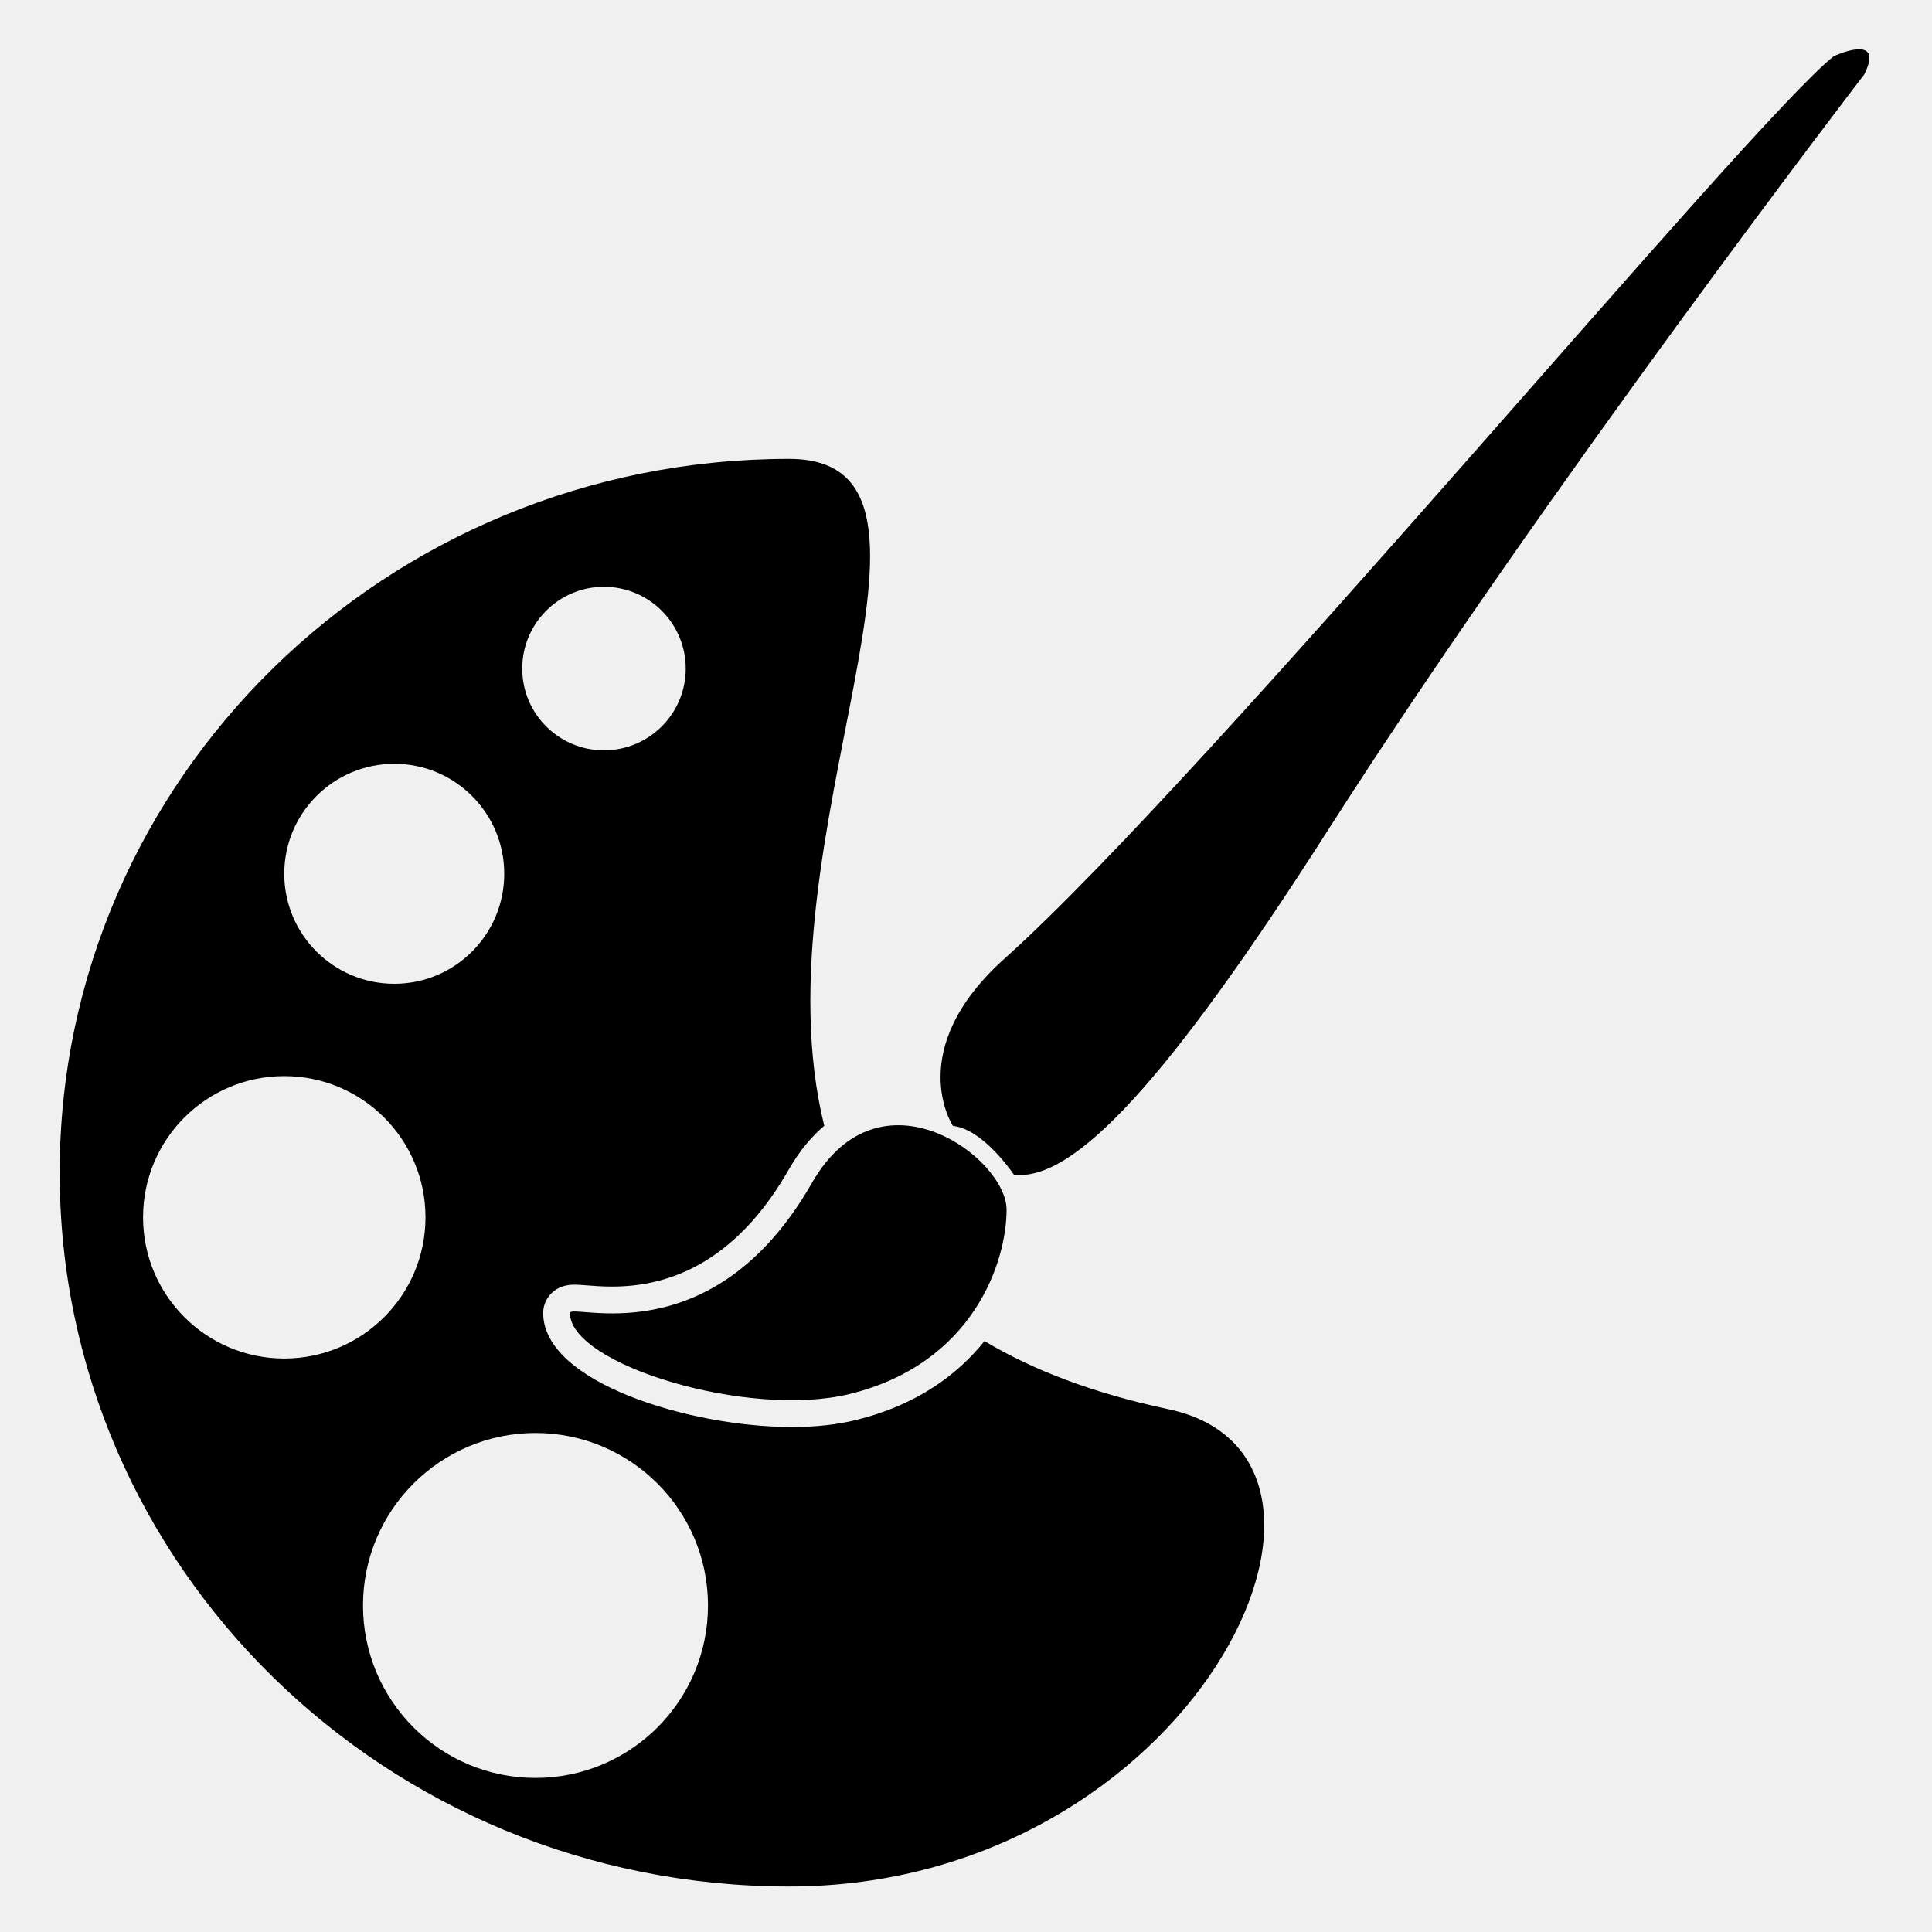
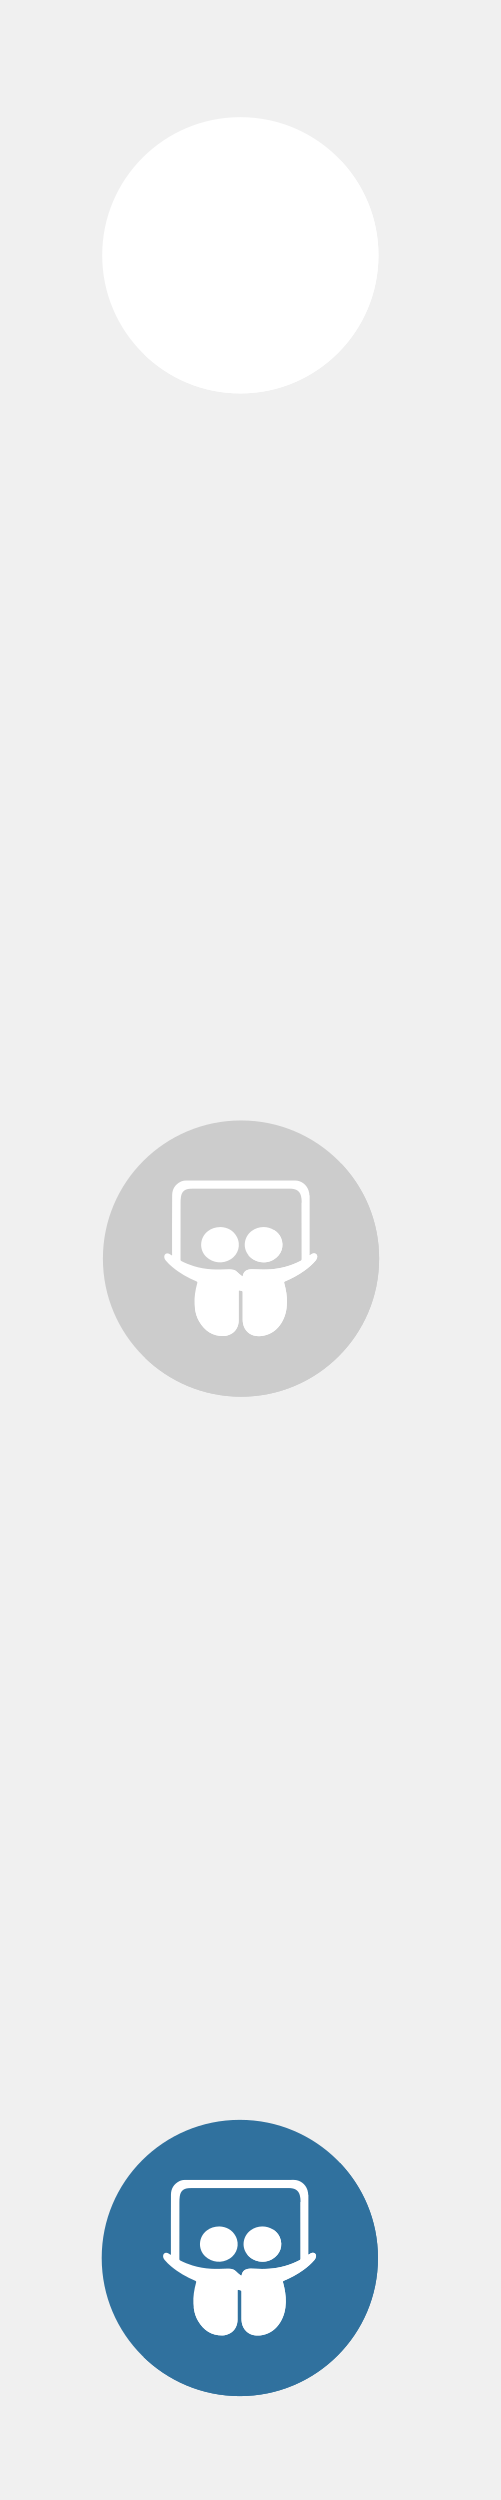
- <svg xmlns="http://www.w3.org/2000/svg" enable-background="new 0 0 512 512" height="512px" version="1.1" viewBox="0 0 512 512" width="512px" xml:space="preserve">
-   <g id="Layer_9">
-     <g>
+ <svg xmlns="http://www.w3.org/2000/svg" xml:space="preserve" width="120.65mm" height="603.238mm" version="1.1" style="shape-rendering:geometricPrecision; text-rendering:geometricPrecision; image-rendering:optimizeQuality; fill-rule:evenodd; clip-rule:evenodd" viewBox="0 0 12065 60324" enable-background="new 0 90 612 612">
+   <defs>
+     <style type="text/css">
+    
+     .fil2 {fill:#30719E}
+     .fil1 {fill:#CCCCCC}
+     .fil0 {fill:white}
+    
+   </style>
+   </defs>
+   <g id="Camada_x0020_1">
+     <g id="_1488421400_slideshare.svg">
+       <path class="fil0" d="M5799 9493c-1841,0 -3333,-1492 -3333,-3333 0,-1841 1492,-3333 3333,-3333 1841,0 3333,1492 3333,3333 0,1841 -1492,3333 -3333,3333z" />
+       <g id="Layer_1_1_">
+    </g>
+       <path class="fil0" d="M5799 9493c1841,0 3333,-1492 3333,-3333 0,-888 -348,-1693 -913,-2291l-4741 4683c600,581 1419,941 2321,941z" />
      <g>
-         <path d="M485.964,14.894c-22.337,17.634-165.582,190.607-219.671,239.073c-27.1,24.242-13.756,44.413-13.756,44.413     c8.077,0.811,16.164,12.937,16.164,12.937c15.753,1.809,40.38-24.238,83.204-91.277     c57.523-90.095,142.137-200.306,142.137-200.306C499.702,8.432,485.964,14.894,485.964,14.894z" />
-         <path d="M215.171,313.482c-26.522,46.432-64.131,31.596-64.131,34.49c0,13.7,47.371,28.042,74.159,21.448     c32.842-8.077,41.552-35.141,41.552-48.841C266.751,306.869,233.231,281.904,215.171,313.482z" />
+         <path class="fil0" d="M7538 6037c-20,5 -39,16 -56,28 -9,6 -18,19 -27,14 -12,-5 -6,-20 -6,-31 0,-466 0,-934 0,-1400 0,-42 -5,-85 -18,-125 -47,-150 -184,-248 -331,-247 -436,3 -872,1 -1307,1 -441,0 -882,0 -1322,0 -46,0 -91,10 -133,30 -130,68 -200,179 -201,324 -3,475 -1,949 -1,1424 0,9 4,20 -4,25 -9,6 -17,-4 -23,-9 -24,-17 -48,-32 -78,-36 -43,-7 -80,26 -84,69 -3,43 14,74 39,105 46,57 100,108 156,155 175,146 370,257 579,345 25,10 28,22 22,46 -45,165 -75,333 -65,505 8,148 37,291 114,419 132,225 321,355 591,350 64,-1 121,-23 176,-51 58,-30 103,-75 134,-132 35,-61 49,-129 49,-197 1,-159 0,-319 0,-478 0,-74 0,-147 0,-221 0,-20 6,-28 27,-21 12,4 24,6 35,9 35,8 35,8 35,45 0,216 0,432 0,647 0,33 3,66 9,98 29,158 150,279 312,299 63,7 128,6 193,-9 184,-40 320,-145 418,-301 94,-150 132,-317 137,-492 3,-160 -24,-317 -67,-471 -6,-26 -2,-36 22,-46 166,-70 324,-154 469,-259 96,-70 187,-147 265,-239 20,-24 33,-50 39,-81 11,-62 -38,-107 -98,-92zm-300 177c-229,119 -472,187 -729,205 -121,9 -242,6 -363,0 -53,-2 -105,-6 -157,5 -79,16 -128,62 -144,141 -6,28 -8,30 -32,11 -38,-28 -74,-59 -108,-93 -55,-56 -126,-69 -200,-67 -134,5 -267,12 -401,4 -151,-8 -300,-34 -445,-78 -104,-32 -203,-72 -300,-122 -14,-8 -19,-17 -19,-33 0,-456 0,-911 1,-1368 0,-49 1,-98 8,-147 19,-123 85,-186 211,-196 24,-2 46,-3 70,-3 390,0 780,0 1170,0 394,0 790,0 1184,0 32,0 62,3 93,10 93,20 149,79 171,171 9,42 15,85 15,128 0,463 0,925 1,1388 1,23 -7,35 -26,44z" />
+         <path class="fil0" d="M5307 5399c-122,2 -220,32 -306,99 -202,154 -220,451 -38,622 162,152 403,175 590,55 183,-116 247,-344 147,-537 -86,-162 -230,-231 -393,-239z" />
+         <path class="fil0" d="M6343 5399c-105,2 -200,31 -284,93 -180,133 -224,384 -98,562 140,196 416,255 623,132 192,-114 265,-327 180,-526 -65,-154 -240,-261 -421,-261z" />
      </g>
-       <path d="M309.612,373.45c-19.947-4.222-35.956-10.403-48.705-18.051c-7.262,9.039-18.133,17.007-34.022,20.908    c-5.01,1.246-10.743,1.868-17.062,1.868c-26.852,0-65.875-11.768-65.875-30.203c0-3.261,2.129-6.109,5.289-7.098    c0.912-0.275,1.869-0.422,3.041-0.422c0.957,0,1.983,0.092,3.311,0.192c1.805,0.151,4.048,0.315,6.681,0.315    c19.274,0,34.99-10.426,46.749-30.991c2.913-5.087,6.118-8.843,9.415-11.622c-18.738-75.675,42.77-176.737-9.314-176.737    c-106.758,0-193.304,84.701-193.304,189.175c0,104.473,86.546,189.16,193.304,189.16    C315.886,499.945,370.569,386.336,309.612,373.45z M160.047,155.506c11.974,0,21.678,9.708,21.678,21.673    c0,11.97-9.704,21.664-21.678,21.664c-11.957,0-21.65-9.694-21.65-21.664C138.397,165.213,148.091,155.506,160.047,155.506z     M104.493,202.414c16.096,0,29.137,13.056,29.137,29.146c0,16.105-13.041,29.151-29.137,29.151    c-16.105,0-29.16-13.046-29.16-29.151C75.333,215.47,88.388,202.414,104.493,202.414z M37.912,322.604    c0-20.675,16.746-37.426,37.421-37.426c20.67,0,37.425,16.751,37.425,37.426c0,20.666-16.755,37.421-37.425,37.421    C54.658,360.024,37.912,343.27,37.912,322.604z M141.909,471.17c-25.24,0-45.709-20.46-45.709-45.709    c0-25.231,20.469-45.7,45.709-45.7c25.254,0,45.714,20.469,45.714,45.7C187.623,450.71,167.163,471.17,141.909,471.17z" />
+       <path class="fil0" d="M7538 6037c-20,5 -39,16 -56,28 -9,6 -18,19 -27,14 -12,-5 -6,-20 -6,-31 0,-466 0,-934 0,-1400 0,-5 0,-12 0,-17l-185 183c0,453 0,905 1,1358 0,22 -6,34 -26,43 -229,119 -472,187 -729,205 -121,9 -242,6 -362,0 -54,-2 -106,-6 -158,5 -79,16 -128,62 -144,141 -6,29 -8,30 -32,11 -38,-28 -74,-59 -108,-93 -25,-25 -52,-41 -81,-52l-938 926c14,113 46,222 105,321 132,225 321,355 591,350 64,-1 121,-23 176,-51 58,-30 103,-75 134,-132 35,-61 49,-129 49,-197 1,-159 0,-319 0,-478 0,-74 0,-147 0,-221 0,-20 6,-28 27,-21 12,4 24,6 35,9 35,8 35,8 35,45 0,216 0,432 0,647 0,33 3,66 9,98 29,158 150,279 312,299 63,7 128,6 193,-9 184,-40 320,-145 418,-301 94,-150 132,-317 137,-492 3,-160 -24,-317 -67,-471 -6,-26 -2,-36 22,-46 166,-70 324,-154 469,-259 96,-70 187,-147 265,-239 20,-24 33,-50 39,-81 11,-62 -38,-107 -98,-92zm-955 149c192,-114 265,-327 180,-526 -33,-77 -93,-143 -167,-188l-616 608c145,176 406,224 603,106z" />
+     </g>
+     <g id="_1488421400_slideshare.svg_0">
+       <path class="fil1" d="M5816 33702c-1841,0 -3333,-1492 -3333,-3333 0,-1841 1492,-3333 3333,-3333 1840,0 3332,1492 3332,3333 0,1841 -1492,3333 -3332,3333z" />
+       <g id="Layer_1_1__1">
+    </g>
+       <path class="fil1" d="M5816 33702c1840,0 3332,-1492 3332,-3333 0,-888 -347,-1693 -912,-2290l-4741 4682c600,581 1419,941 2321,941z" />
+       <g>
+         <path class="fil0" d="M7555 30246c-21,5 -39,16 -57,28 -8,6 -17,19 -27,14 -12,-5 -5,-20 -5,-31 0,-466 0,-934 0,-1400 0,-42 -6,-85 -19,-125 -47,-150 -184,-248 -331,-247 -436,3 -871,1 -1307,1 -440,0 -881,0 -1321,0 -47,0 -92,10 -133,30 -131,68 -200,179 -201,324 -4,475 -2,950 -2,1424 0,9 5,20 -4,26 -9,5 -16,-5 -23,-10 -24,-17 -48,-32 -77,-36 -44,-7 -81,26 -84,70 -3,42 13,74 38,104 47,57 100,108 157,155 174,146 369,257 578,345 25,10 29,22 22,46 -45,165 -74,333 -64,505 7,148 37,291 113,419 133,225 321,356 592,350 64,-1 120,-23 176,-51 58,-30 102,-75 134,-132 35,-61 49,-128 49,-197 1,-159 0,-319 0,-478 0,-74 0,-147 0,-221 0,-20 5,-28 26,-21 12,4 24,7 36,9 35,8 35,8 35,45 0,216 0,432 0,647 0,33 2,66 9,98 29,158 150,279 311,299 63,8 129,6 194,-9 184,-40 319,-145 417,-300 95,-151 133,-317 137,-493 4,-160 -24,-317 -66,-471 -7,-25 -2,-36 22,-46 165,-70 323,-154 468,-259 97,-70 187,-147 266,-239 19,-24 32,-50 39,-80 11,-63 -38,-108 -98,-93zm-301 178c-228,118 -471,186 -728,204 -121,9 -242,6 -363,0 -53,-2 -106,-6 -158,5 -78,16 -127,62 -144,141 -5,29 -7,30 -31,11 -38,-28 -74,-59 -108,-92 -56,-57 -126,-70 -200,-68 -134,5 -267,12 -401,4 -152,-8 -301,-33 -446,-78 -103,-32 -202,-72 -299,-122 -14,-8 -20,-16 -20,-33 0,-456 0,-911 1,-1368 0,-49 1,-98 9,-147 18,-123 85,-186 210,-196 24,-2 47,-3 71,-3 390,0 780,0 1170,0 394,0 789,0 1184,0 31,0 62,3 92,10 94,20 149,79 171,171 10,42 15,85 15,128 0,463 0,925 2,1388 1,23 -7,35 -27,45z" />
+         <path class="fil0" d="M5323 29608c-122,2 -220,32 -306,99 -201,154 -220,451 -38,622 162,152 403,175 590,55 183,-116 248,-344 147,-537 -86,-162 -229,-231 -393,-239z" />
+         <path class="fil0" d="M6359 29608c-104,2 -199,31 -283,93 -181,133 -224,384 -98,562 139,196 416,255 623,132 192,-114 265,-327 180,-526 -66,-153 -240,-261 -422,-261z" />
+       </g>
+       <path class="fil0" d="M7555 30246c-21,5 -39,16 -57,28 -8,6 -17,19 -27,14 -12,-5 -5,-20 -5,-31 0,-466 0,-934 0,-1400 0,-5 0,-12 0,-17l-185 183c0,453 0,905 1,1358 0,22 -7,34 -27,44 -228,118 -471,186 -728,204 -121,9 -242,6 -363,0 -53,-2 -106,-6 -158,5 -78,16 -127,62 -144,141 -5,29 -7,30 -31,11 -38,-28 -74,-59 -108,-92 -25,-25 -52,-42 -82,-53l-937 926c14,113 45,222 104,321 133,225 321,356 592,350 64,-1 120,-23 176,-51 58,-30 102,-75 134,-132 35,-61 49,-128 49,-197 1,-159 0,-319 0,-478 0,-74 0,-147 0,-221 0,-20 5,-28 26,-21 12,4 24,7 36,9 35,8 35,8 35,45 0,216 0,432 0,647 0,33 2,66 9,98 29,158 150,279 311,299 63,8 129,6 194,-9 184,-40 319,-145 417,-300 95,-151 133,-317 137,-493 4,-160 -24,-317 -66,-471 -7,-25 -2,-36 22,-46 165,-70 323,-154 468,-259 97,-70 187,-147 266,-239 19,-24 32,-50 39,-80 11,-63 -38,-108 -98,-93zm-955 149c191,-114 264,-327 180,-526 -33,-77 -93,-143 -167,-188l-617 609c145,175 407,223 604,105z" />
+     </g>
+     <g id="_1488421400_slideshare.svg_2">
+       <path class="fil2" d="M5787 57817c-1841,0 -3333,-1492 -3333,-3333 0,-1841 1492,-3333 3333,-3333 1841,0 3333,1492 3333,3333 0,1841 -1492,3333 -3333,3333z" />
+       <g id="Layer_1_1__3">
+    </g>
+       <path class="fil2" d="M5787 57817c1841,0 3333,-1492 3333,-3333 0,-888 -347,-1693 -913,-2291l-4741 4683c600,581 1419,941 2321,941z" />
+       <g>
+         <path class="fil0" d="M7527 54361c-21,5 -40,16 -57,28 -9,6 -17,19 -27,14 -12,-5 -6,-20 -6,-31 0,-466 0,-934 0,-1400 0,-42 -5,-85 -18,-125 -47,-150 -184,-248 -331,-247 -436,3 -872,1 -1307,1 -440,0 -881,0 -1322,0 -46,0 -91,10 -132,30 -131,68 -201,179 -202,324 -3,475 -1,949 -1,1424 0,9 4,20 -4,25 -9,6 -17,-4 -23,-9 -24,-17 -48,-32 -78,-36 -43,-7 -80,26 -83,69 -4,43 13,74 38,105 47,57 100,108 157,155 174,146 369,257 578,345 25,10 28,22 22,46 -45,165 -74,333 -65,505 8,148 37,291 114,419 133,225 321,355 591,350 64,-1 121,-23 177,-51 57,-30 102,-75 134,-132 34,-61 49,-129 49,-197 1,-159 0,-319 0,-478 0,-74 0,-147 0,-221 0,-20 5,-28 26,-21 12,4 24,6 36,9 34,8 34,8 34,45 0,216 0,432 0,647 0,33 3,66 9,98 30,158 151,279 312,299 63,7 128,6 194,-9 184,-40 319,-145 417,-301 94,-150 133,-317 137,-492 3,-160 -24,-317 -66,-472 -7,-25 -3,-35 21,-45 166,-70 324,-154 469,-259 97,-70 187,-148 265,-239 20,-24 33,-50 40,-81 11,-62 -38,-107 -98,-92zm-301 177c-229,119 -472,187 -729,205 -121,9 -241,6 -362,0 -54,-2 -106,-6 -158,4 -79,17 -128,63 -144,142 -6,28 -8,29 -32,11 -38,-28 -74,-59 -107,-93 -56,-56 -127,-69 -201,-67 -134,5 -267,12 -401,4 -151,-9 -300,-34 -445,-78 -104,-32 -203,-72 -300,-122 -14,-8 -19,-17 -19,-33 0,-456 0,-912 1,-1368 0,-49 1,-98 9,-147 18,-123 84,-186 210,-196 24,-2 47,-3 71,-3 389,0 779,0 1169,0 395,0 790,0 1184,0 32,0 62,3 93,10 93,20 149,79 171,171 10,42 15,85 15,128 0,463 0,925 1,1388 1,23 -6,35 -26,44z" />
+         <path class="fil0" d="M5295 53723c-122,2 -220,32 -306,99 -202,154 -220,451 -38,622 162,152 403,175 590,55 183,-116 247,-344 147,-537 -86,-162 -230,-231 -393,-239z" />
+         <path class="fil0" d="M6331 53723c-105,2 -200,31 -283,93 -181,133 -225,384 -99,562 140,196 417,255 623,132 192,-114 265,-327 180,-526 -65,-154 -239,-261 -421,-261z" />
+       </g>
+       <path class="fil0" d="M7527 54361c-21,5 -40,16 -57,28 -9,6 -17,19 -27,14 -12,-5 -6,-20 -6,-31 0,-466 0,-934 0,-1400 0,-5 0,-12 0,-17l-185 183c0,453 0,905 1,1358 0,22 -6,34 -26,43 -229,119 -472,187 -729,205 -120,9 -241,6 -362,0 -54,-2 -106,-6 -158,5 -79,16 -128,62 -144,141 -5,28 -8,30 -32,11 -38,-28 -74,-59 -107,-93 -25,-25 -53,-41 -82,-52l-938 926c14,113 46,222 105,321 133,225 321,355 591,350 64,-1 121,-23 177,-51 57,-30 102,-75 134,-132 34,-61 49,-129 49,-197 1,-159 0,-319 0,-478 0,-74 0,-147 0,-221 0,-20 5,-28 26,-21 12,4 24,6 36,9 34,8 34,8 34,45 0,216 0,432 0,647 0,33 3,66 9,98 30,158 151,279 312,299 63,7 128,6 194,-9 184,-40 319,-145 417,-301 94,-150 133,-317 137,-492 3,-160 -24,-317 -66,-472 -7,-25 -3,-35 21,-45 166,-70 324,-154 469,-259 97,-70 187,-148 265,-239 20,-24 33,-50 40,-81 11,-62 -38,-107 -98,-92zm-956 149c192,-114 265,-327 180,-526 -33,-77 -92,-143 -167,-188l-616 608c145,176 406,224 603,106z" />
    </g>
  </g>
</svg>
